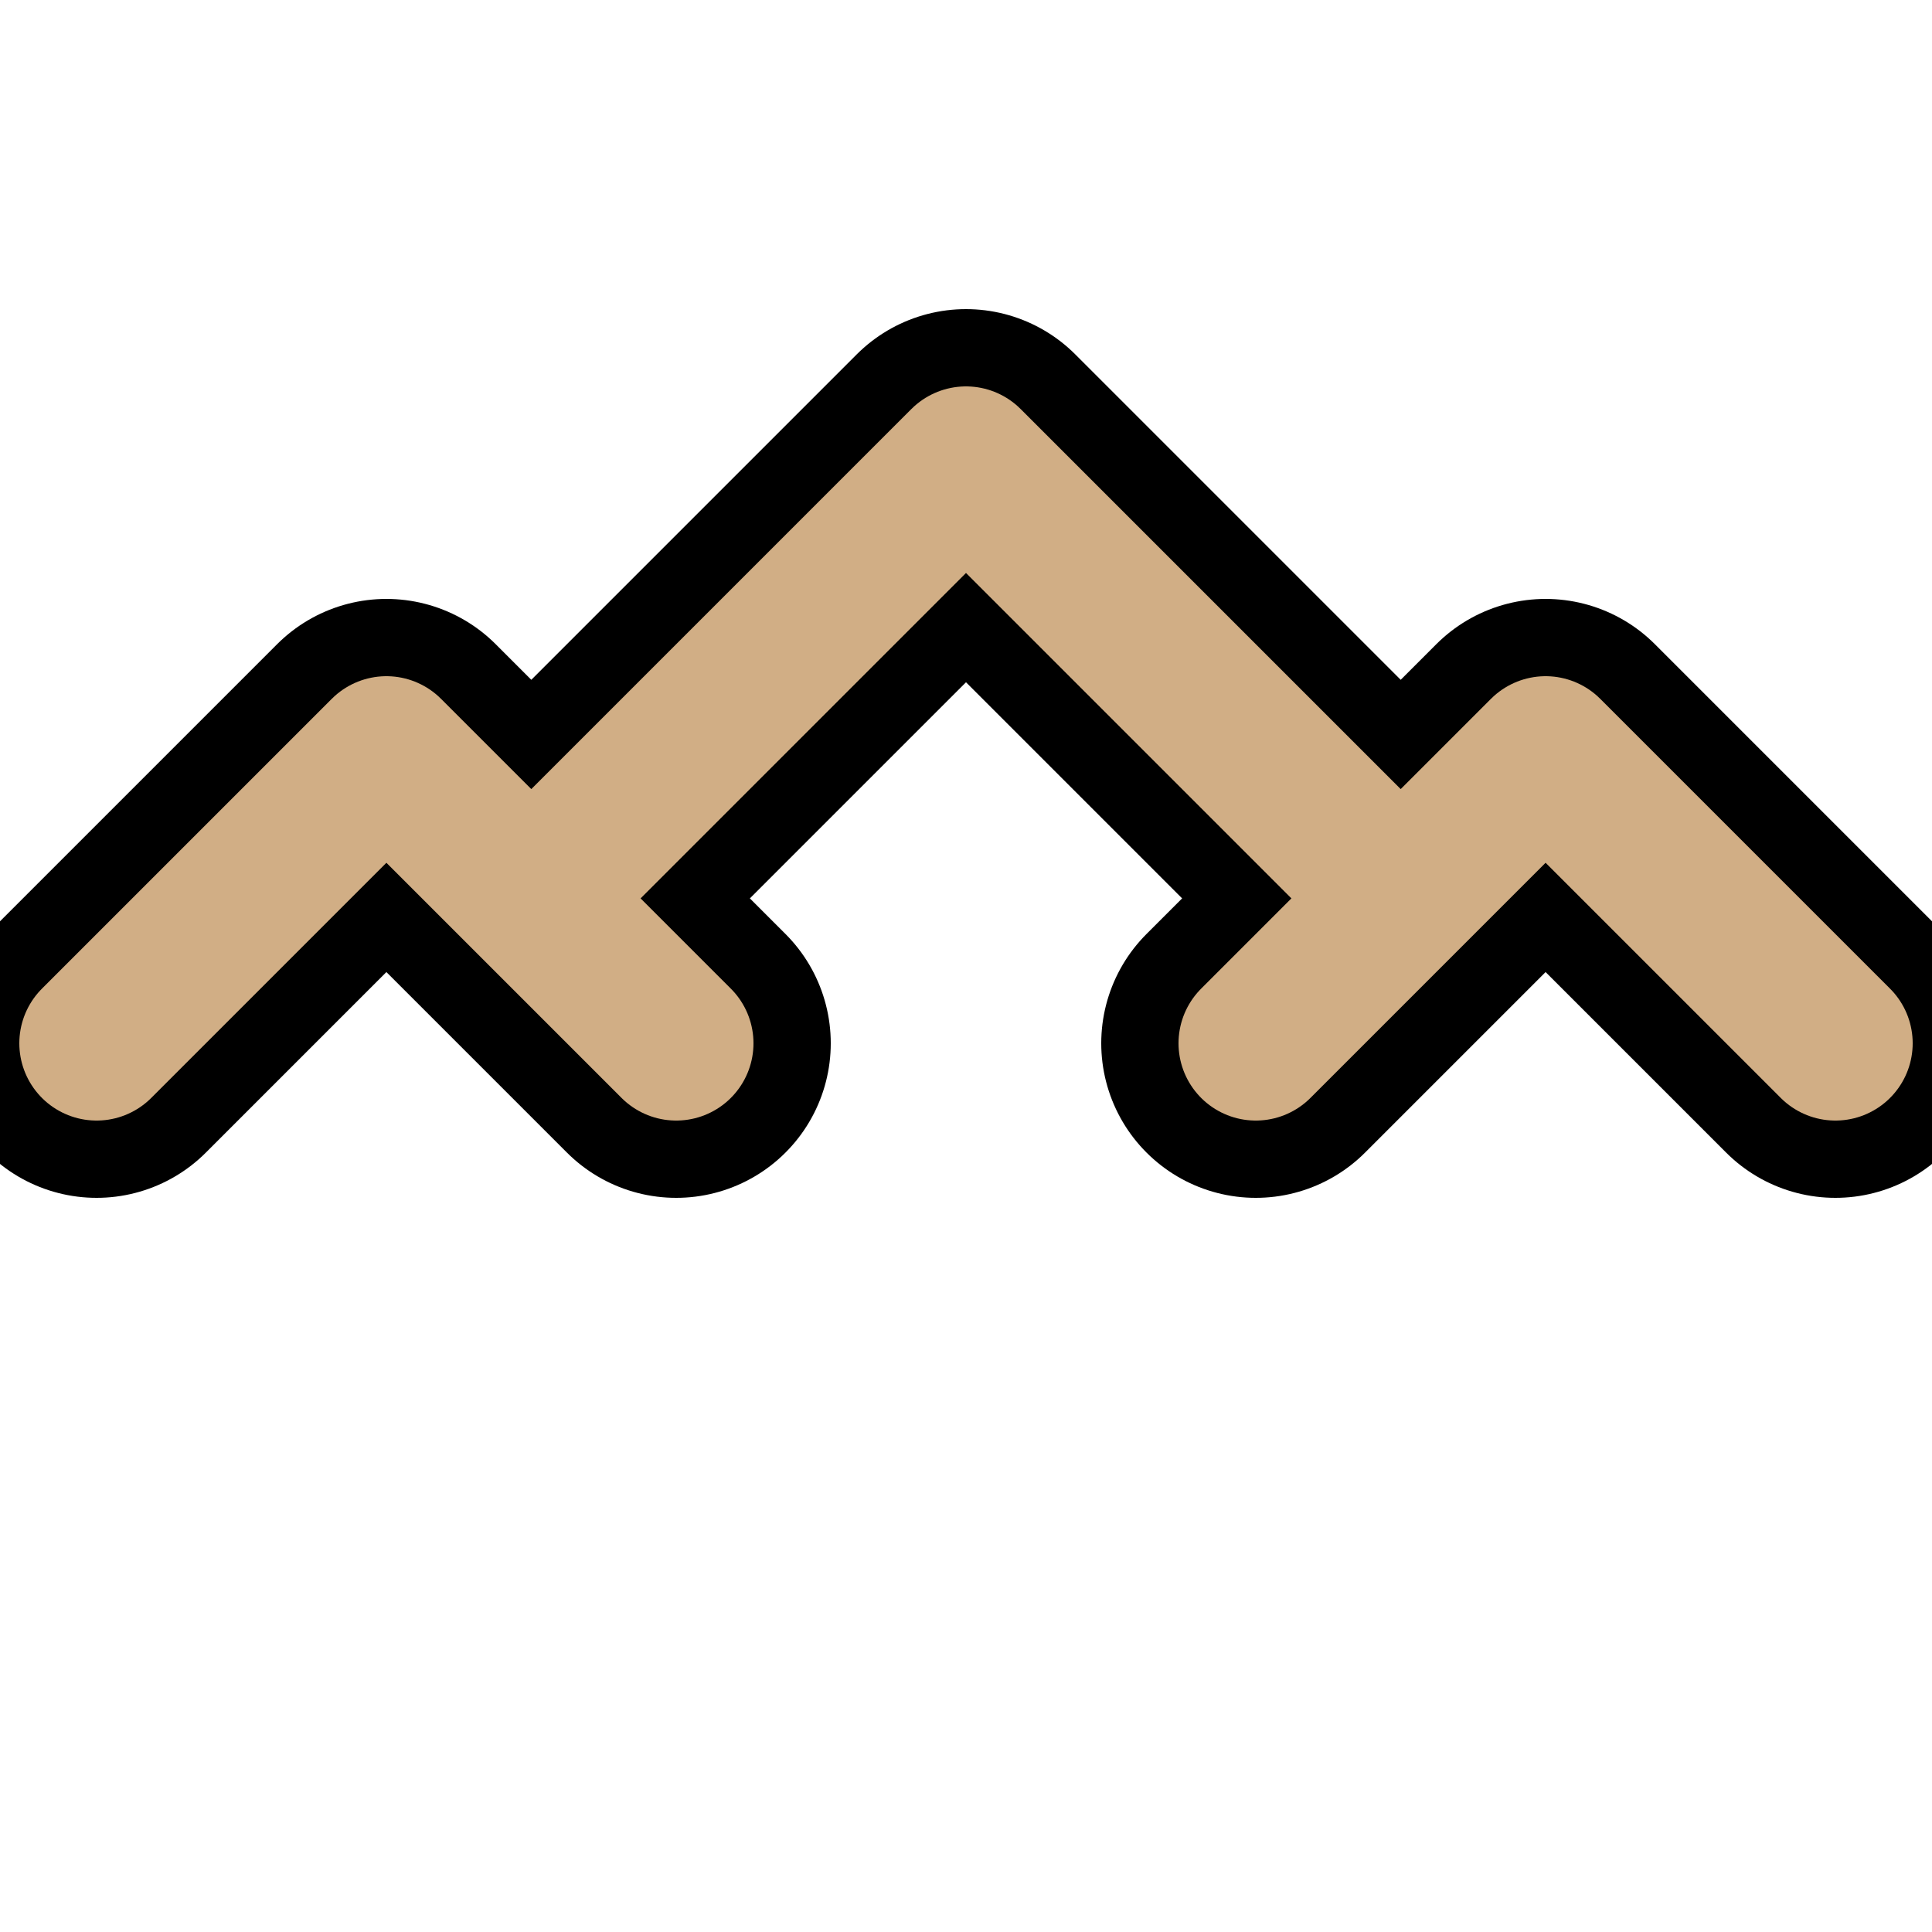
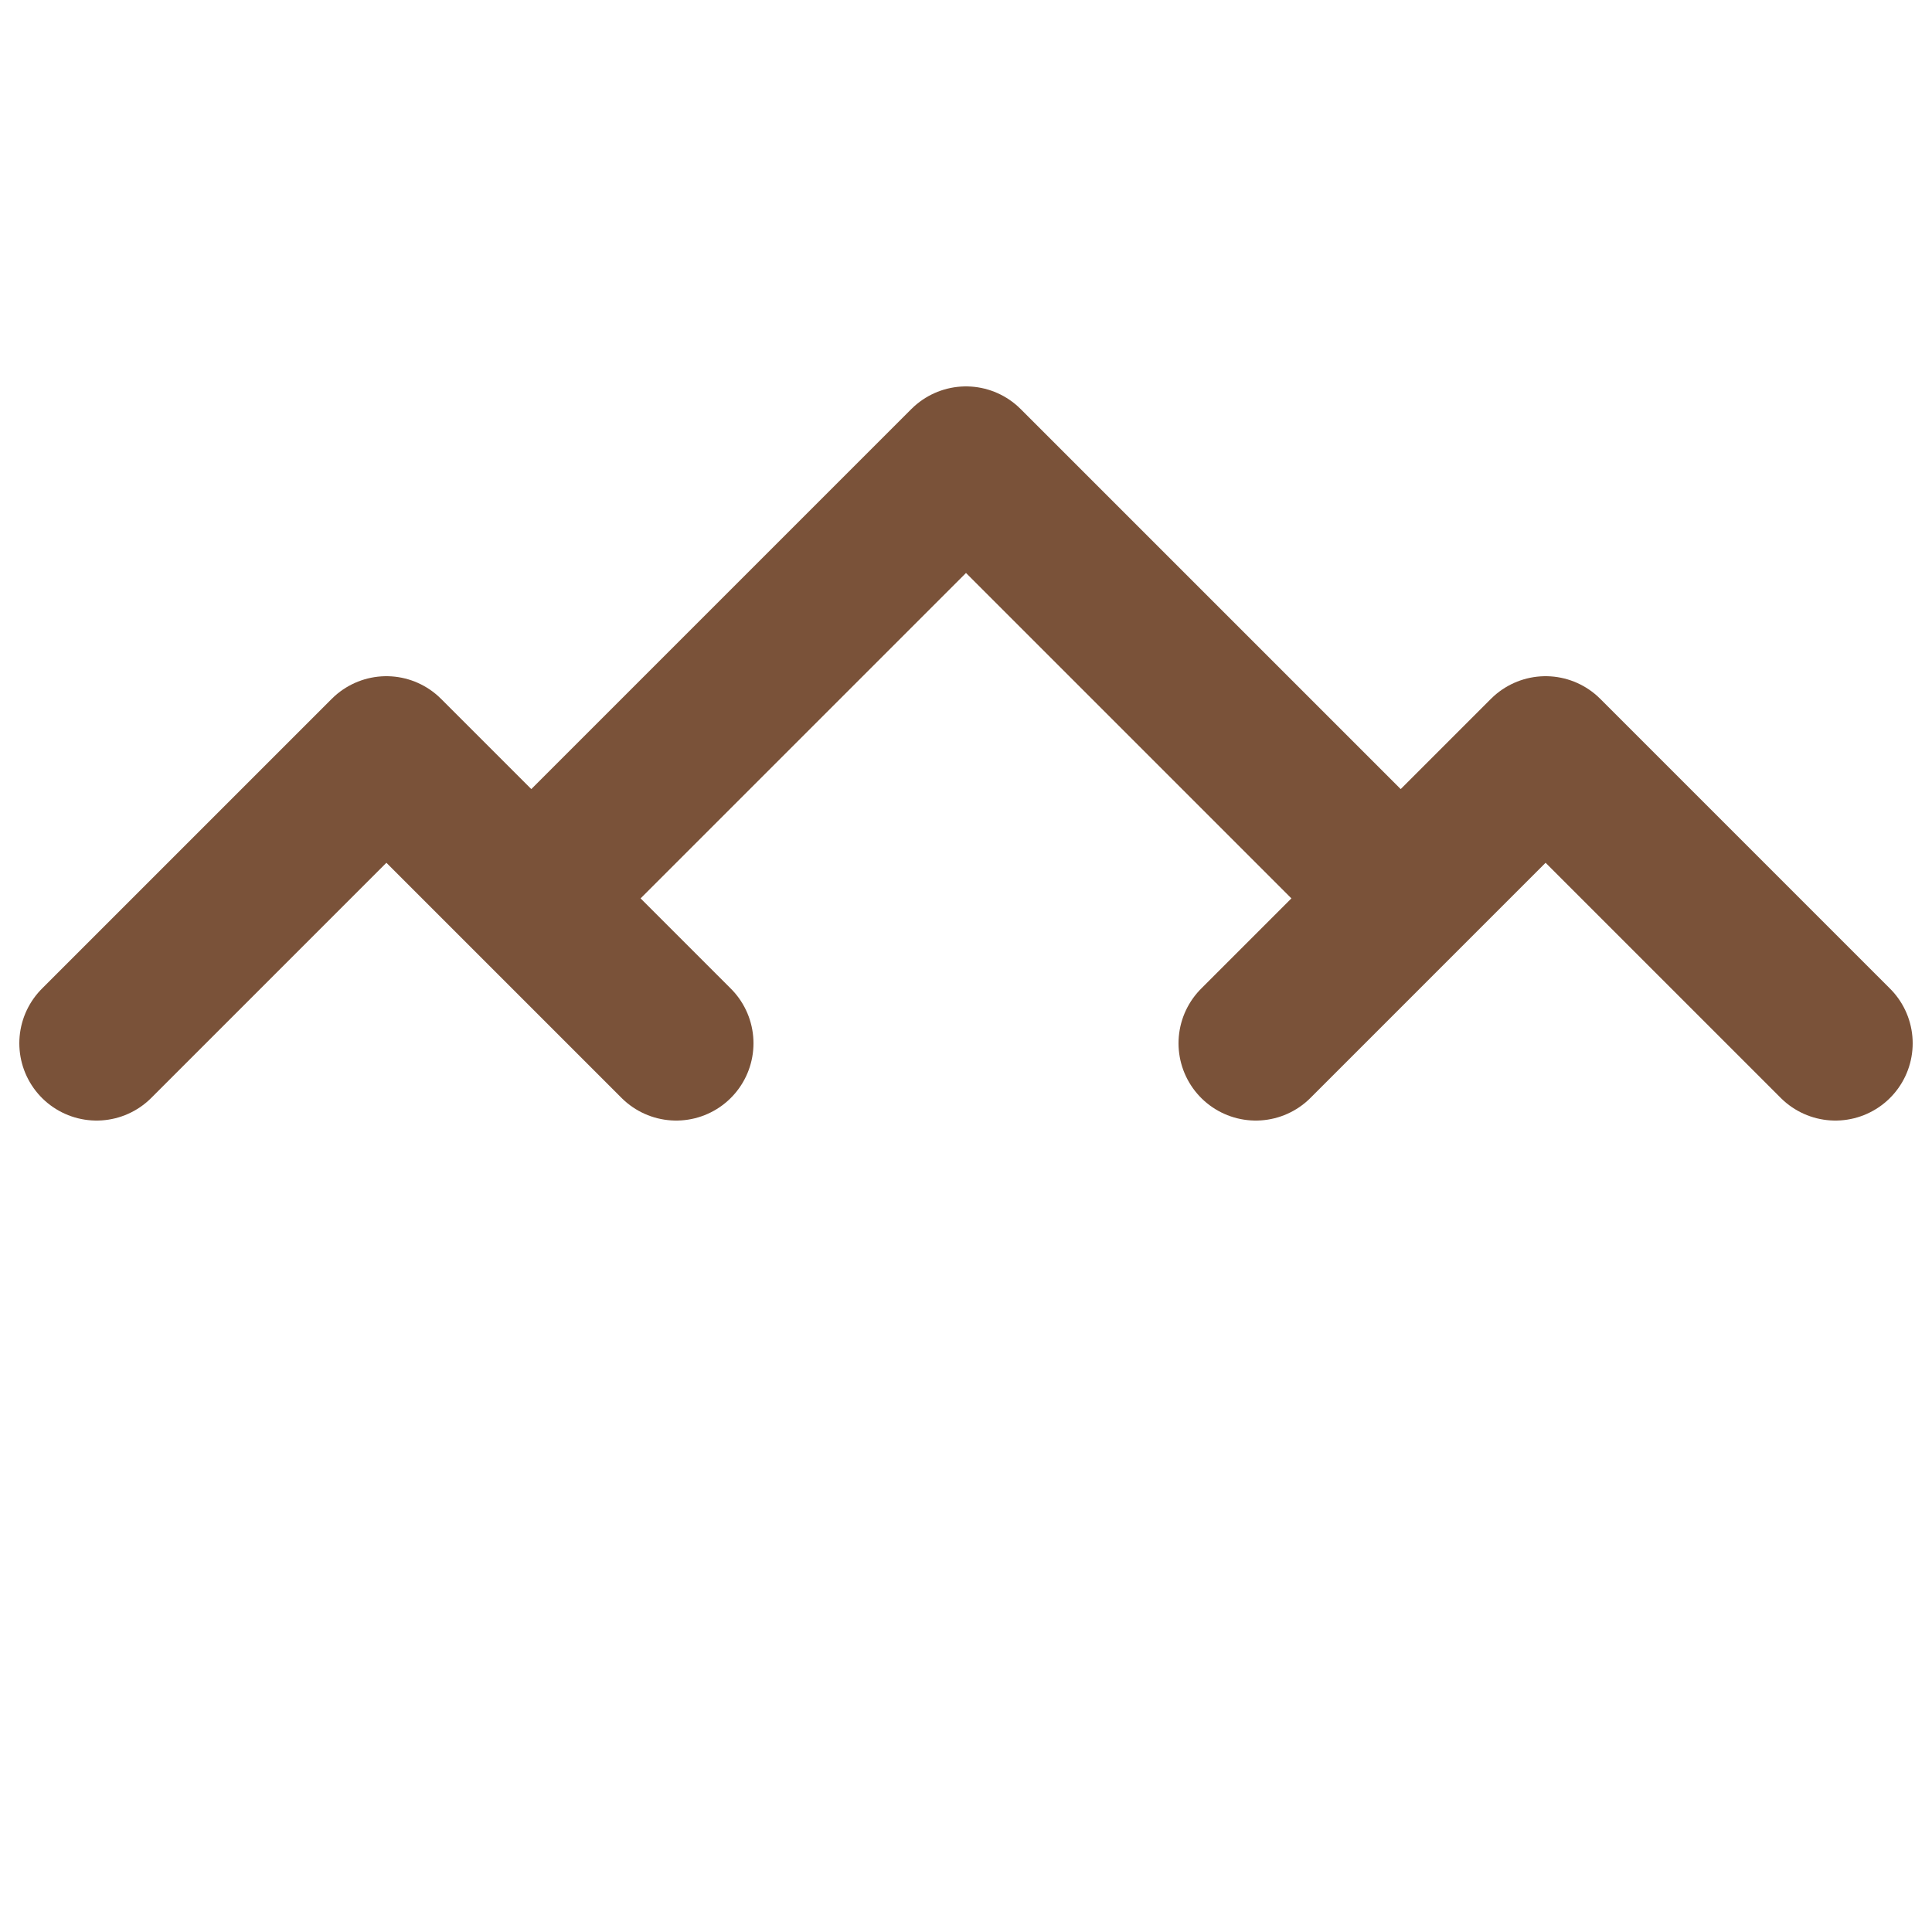
<svg xmlns="http://www.w3.org/2000/svg" width="48" height="48" viewBox="-12.5 -12.5 25 25">
-   <path class="color-stroke-black" fill="none" stroke="#000" stroke-linecap="round" stroke-linejoin="round" stroke-width="4" d="M-11.25 1l3.75-3.75L-3.75 1m7.5 0L7.5-2.75 11.25 1M-5.625-.875L0-6.5 5.625-.875" />
-   <path class="color-stroke-main color-stroke-mountain" fill="none" stroke="#d1ae85" stroke-linecap="round" stroke-linejoin="round" stroke-width="2" d="M-11.25 1l3.75-3.75L-3.75 1m7.5 0L7.5-2.75 11.25 1M-5.625-.875L0-6.5 5.625-.875" />
+   <path class="color-stroke-main color-stroke-mountain" fill="none" stroke="#7a5239" stroke-linecap="round" stroke-linejoin="round" stroke-width="2" d="M-11.25 1l3.75-3.75L-3.75 1m7.5 0L7.5-2.75 11.25 1M-5.625-.875L0-6.5 5.625-.875" />
</svg>
